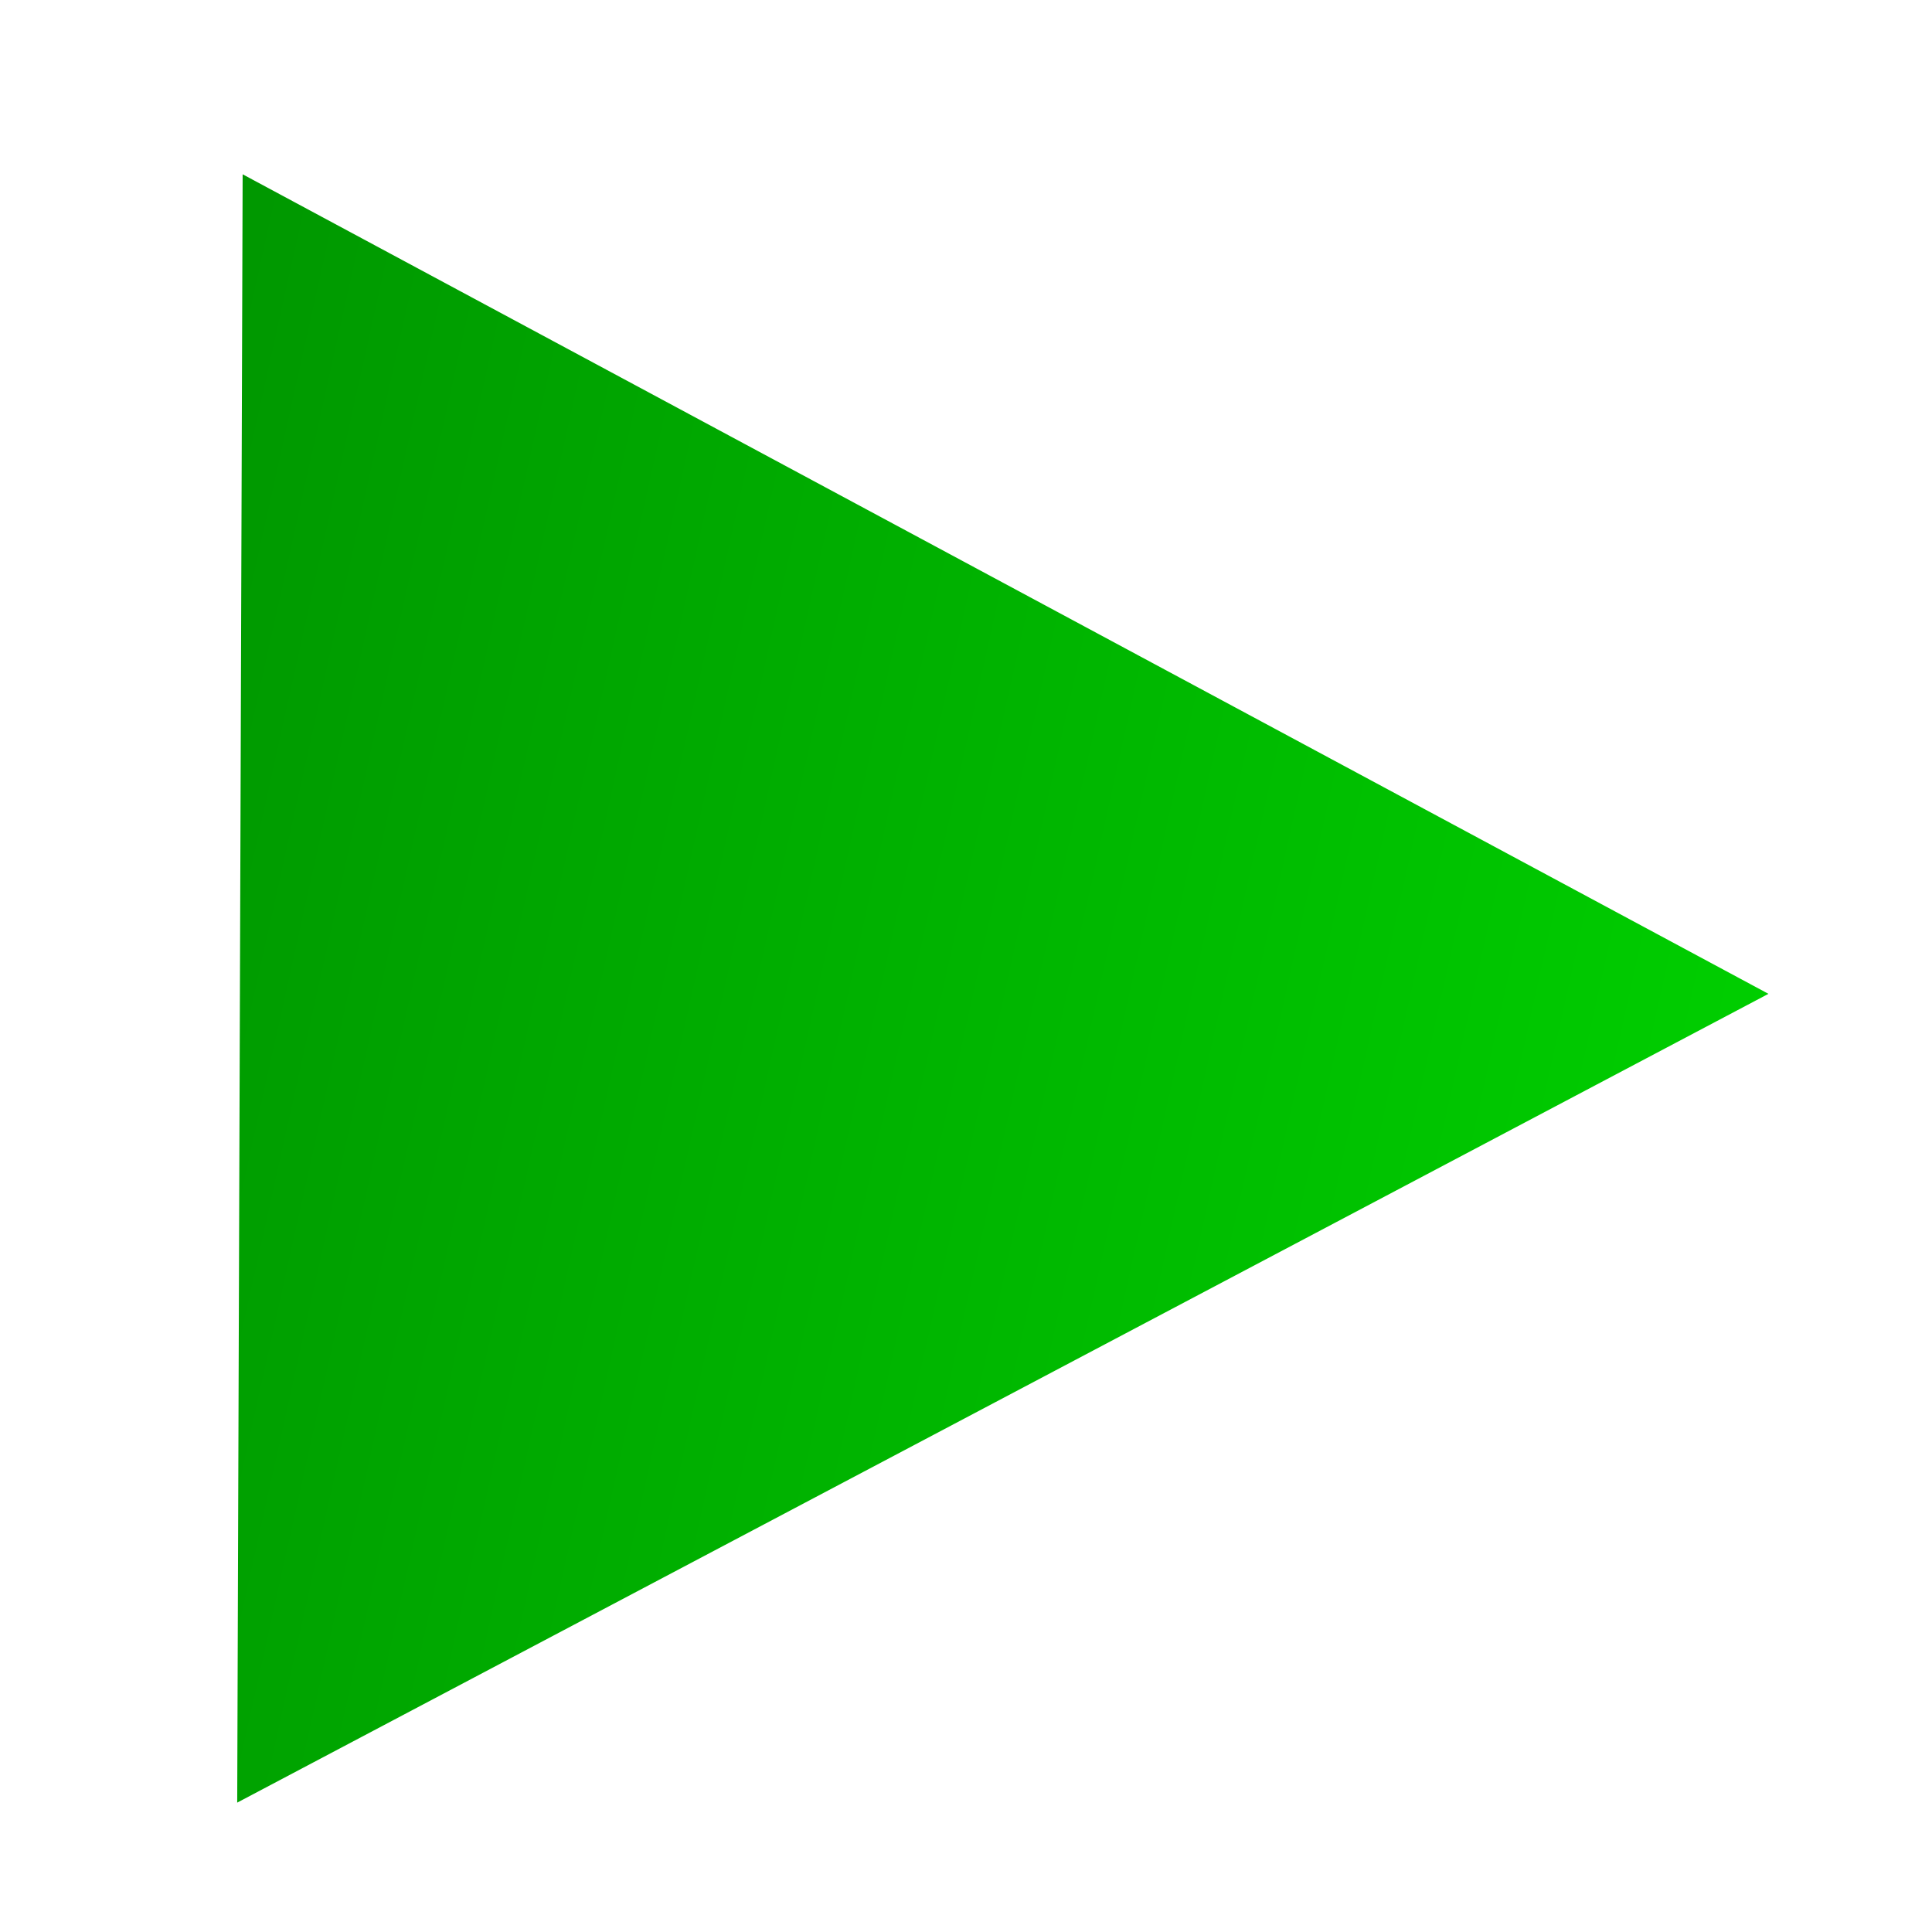
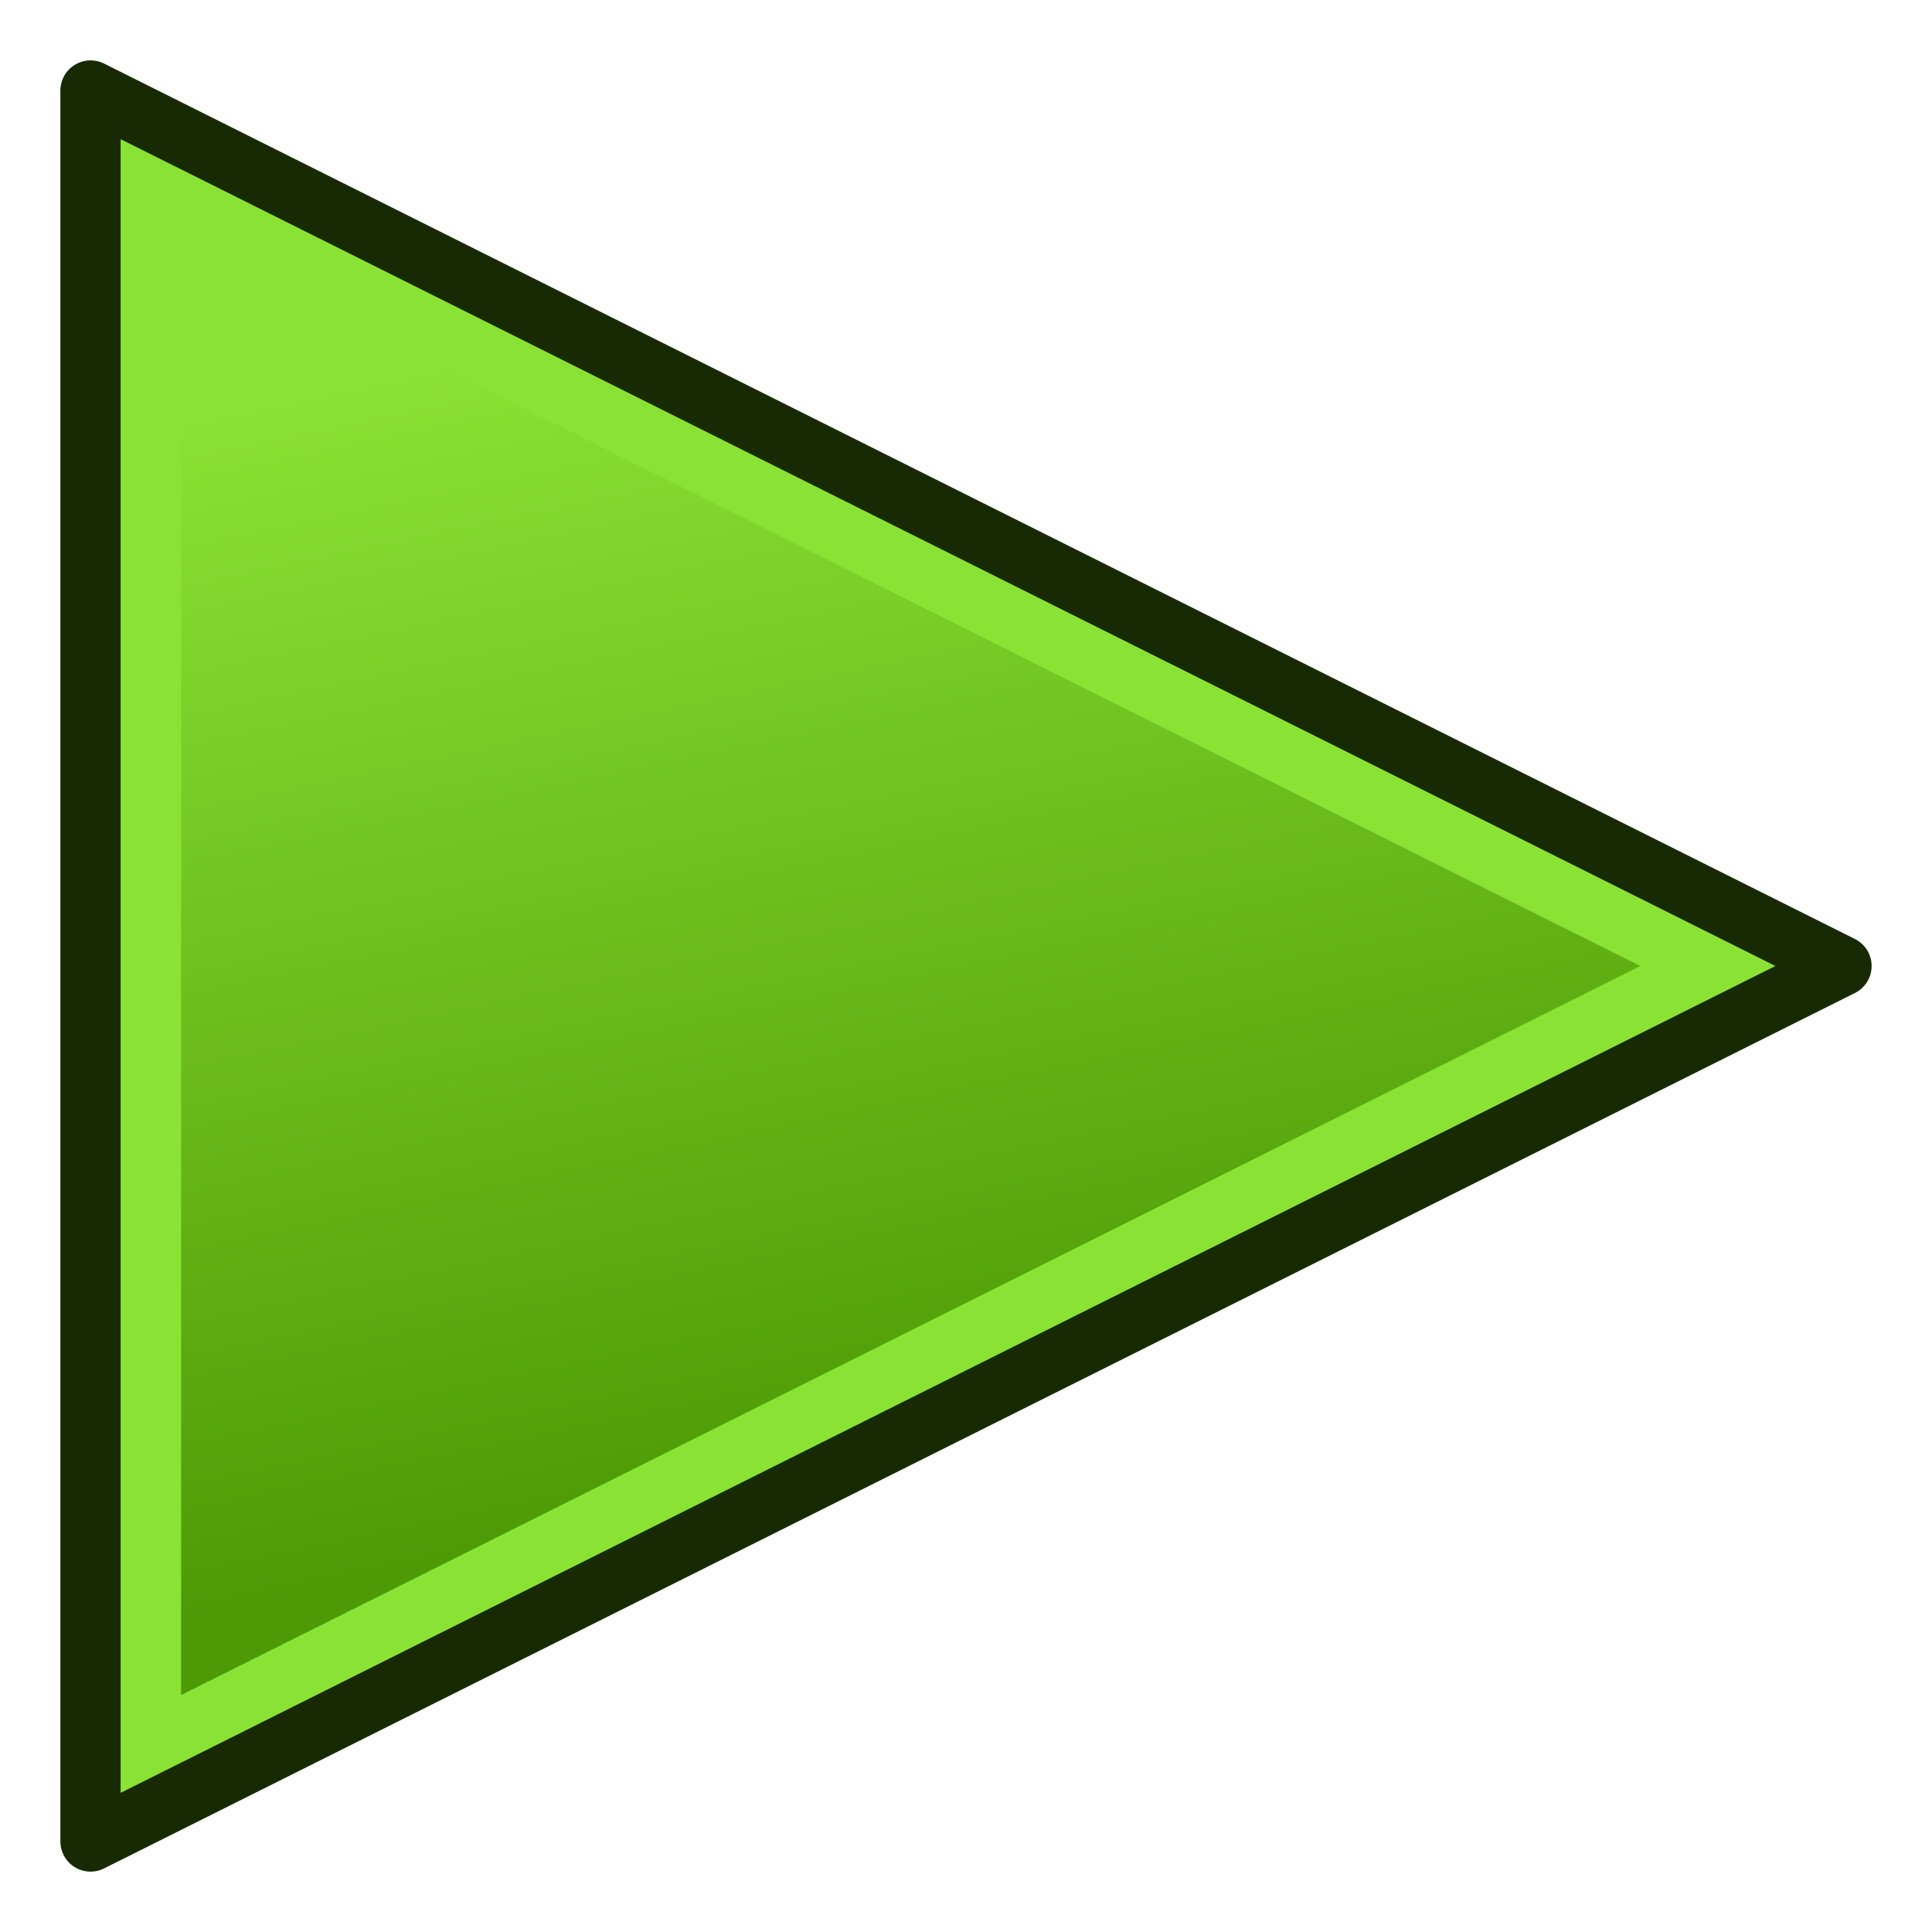
- <svg xmlns="http://www.w3.org/2000/svg" xmlns:xlink="http://www.w3.org/1999/xlink" width="32" height="32" id="svg3384" version="1.1" viewBox="0 0 32 32">
-   <defs id="defs3386">
-     <linearGradient id="linearGradient4320">
-       <stop style="stop-color:#008000;stop-opacity:1" offset="0" id="stop4322" />
-       <stop style="stop-color:#00ff00;stop-opacity:1" offset="1" id="stop4324" />
+ <svg xmlns="http://www.w3.org/2000/svg" xmlns:xlink="http://www.w3.org/1999/xlink" width="64" height="64" id="svg1307" version="1.1">
+   <defs id="defs1309">
+     <linearGradient id="linearGradient3851">
+       <stop style="stop-color:#a40000;stop-opacity:1" offset="0" id="stop3853" />
+       <stop style="stop-color:#ef2929;stop-opacity:1" offset="1" id="stop3855" />
    </linearGradient>
-     <linearGradient xlink:href="#linearGradient4320" id="linearGradient4326" x1="-10.683" y1="6.279" x2="51.966" y2="20.21" gradientUnits="userSpaceOnUse" gradientTransform="translate(1.964671,-0.357213)" />
+     <linearGradient id="linearGradient3823">
+       <stop style="stop-color:#4e9a06;stop-opacity:1" offset="0" id="stop3825" />
+       <stop style="stop-color:#8ae234;stop-opacity:1" offset="1" id="stop3827" />
+     </linearGradient>
+     <linearGradient id="linearGradient2684">
+       <stop id="stop2686" offset="0" style="stop-color:#ffffff;stop-opacity:1;" />
+       <stop id="stop2688" offset="1" style="stop-color:#000000;stop-opacity:1;" />
+     </linearGradient>
+     <linearGradient id="linearGradient2584">
+       <stop style="stop-color:#000000;stop-opacity:1;" offset="0" id="stop2586" />
+       <stop style="stop-color:#ffffff;stop-opacity:0;" offset="1" id="stop2588" />
+     </linearGradient>
+     <linearGradient id="linearGradient5075">
+       <stop style="stop-color:#adb0a8;stop-opacity:1;" offset="0" id="stop5077" />
+       <stop style="stop-color:#464744;stop-opacity:1" offset="1" id="stop5079" />
+     </linearGradient>
+     <linearGradient id="linearGradient3340">
+       <stop style="stop-color:#ffffff;stop-opacity:1;" offset="0" id="stop3342" />
+       <stop style="stop-color:#ffffff;stop-opacity:0.629;" offset="1" id="stop3344" />
+     </linearGradient>
+     <linearGradient xlink:href="#linearGradient5075" id="linearGradient2306" gradientUnits="userSpaceOnUse" x1="71.289" y1="124.117" x2="70.827" y2="95" gradientTransform="translate(-105.0004,-71.09425)" />
+     <linearGradient xlink:href="#linearGradient2684" id="linearGradient2690" gradientUnits="userSpaceOnUse" gradientTransform="matrix(1.128181,0,0,1.128181,-113.9931,-83.36009)" x1="70.914" y1="101.742" x2="70.952" y2="88.924" />
+     <linearGradient gradientUnits="userSpaceOnUse" y2="12.5" x2="6.75" y1="0.5" x1="6.75" id="linearGradient7035" xlink:href="#linearGradient7029" />
+     <radialGradient gradientUnits="userSpaceOnUse" gradientTransform="matrix(1,0,0,1.005786,0,-2.494874)" r="9.31" fy="431.197" fx="466.736" cy="431.197" cx="466.736" id="radialGradient6052" xlink:href="#linearGradient17794" />
+     <linearGradient y2="424.951" x2="461.392" y1="436.796" x1="472.422" gradientUnits="userSpaceOnUse" id="linearGradient2438" xlink:href="#linearGradient17794" />
+     <linearGradient y2="424.951" x2="461.392" y1="436.796" x1="472.422" gradientUnits="userSpaceOnUse" id="linearGradient24732" xlink:href="#linearGradient17794" />
+     <linearGradient id="linearGradient17794">
+       <stop id="stop17798" offset="0" style="stop-color:#f18383;stop-opacity:1;" />
+       <stop style="stop-color:#ed6767;stop-opacity:1;" offset="0.381" id="stop8006" />
+       <stop id="stop17796" offset="1" style="stop-color:#e62323;stop-opacity:1;" />
+     </linearGradient>
+     <linearGradient id="linearGradient7029">
+       <stop id="stop7031" offset="0" style="stop-color:#ffffff;stop-opacity:1;" />
+       <stop id="stop7033" offset="1" style="stop-color:#ffffff;stop-opacity:0;" />
+     </linearGradient>
+     <linearGradient xlink:href="#linearGradient3823" id="linearGradient3829" x1="23" y1="34" x2="15" y2="-4" gradientUnits="userSpaceOnUse" />
+     <linearGradient xlink:href="#linearGradient3851" id="linearGradient3857" x1="35.6" y1="60.8" x2="27.2" y2="27.2" gradientUnits="userSpaceOnUse" />
  </defs>
-   <g id="layer1">
-     <path style="fill:url(#linearGradient4326);fill-opacity:1;fill-rule:evenodd;stroke:none;stroke-width:1px;stroke-linecap:butt;stroke-linejoin:miter;stroke-opacity:1" d="M 4.019,2.887 3.929,29.857 29.291,16.461 Z" id="path4318" />
+   <g id="layer4" style="display:inline" transform="translate(0,16)" />
+   <g id="layer1" style="display:inline" transform="translate(0,16)">
+     <path style="fill:#8ae234;stroke:#172a04;stroke-width:2;stroke-linecap:butt;stroke-linejoin:round;stroke-opacity:1" d="M 3,61 3,3 61,32 z" id="path3035" transform="translate(0,-16)" />
+     <path style="fill:url(#linearGradient3829);stroke:#8ae234;stroke-width:2;stroke-linecap:butt;stroke-linejoin:miter;stroke-opacity:1;display:inline;fill-opacity:1" d="M 5,41.768 5,-9.768 56.576,16 z" id="path3035-3" />
  </g>
</svg>
